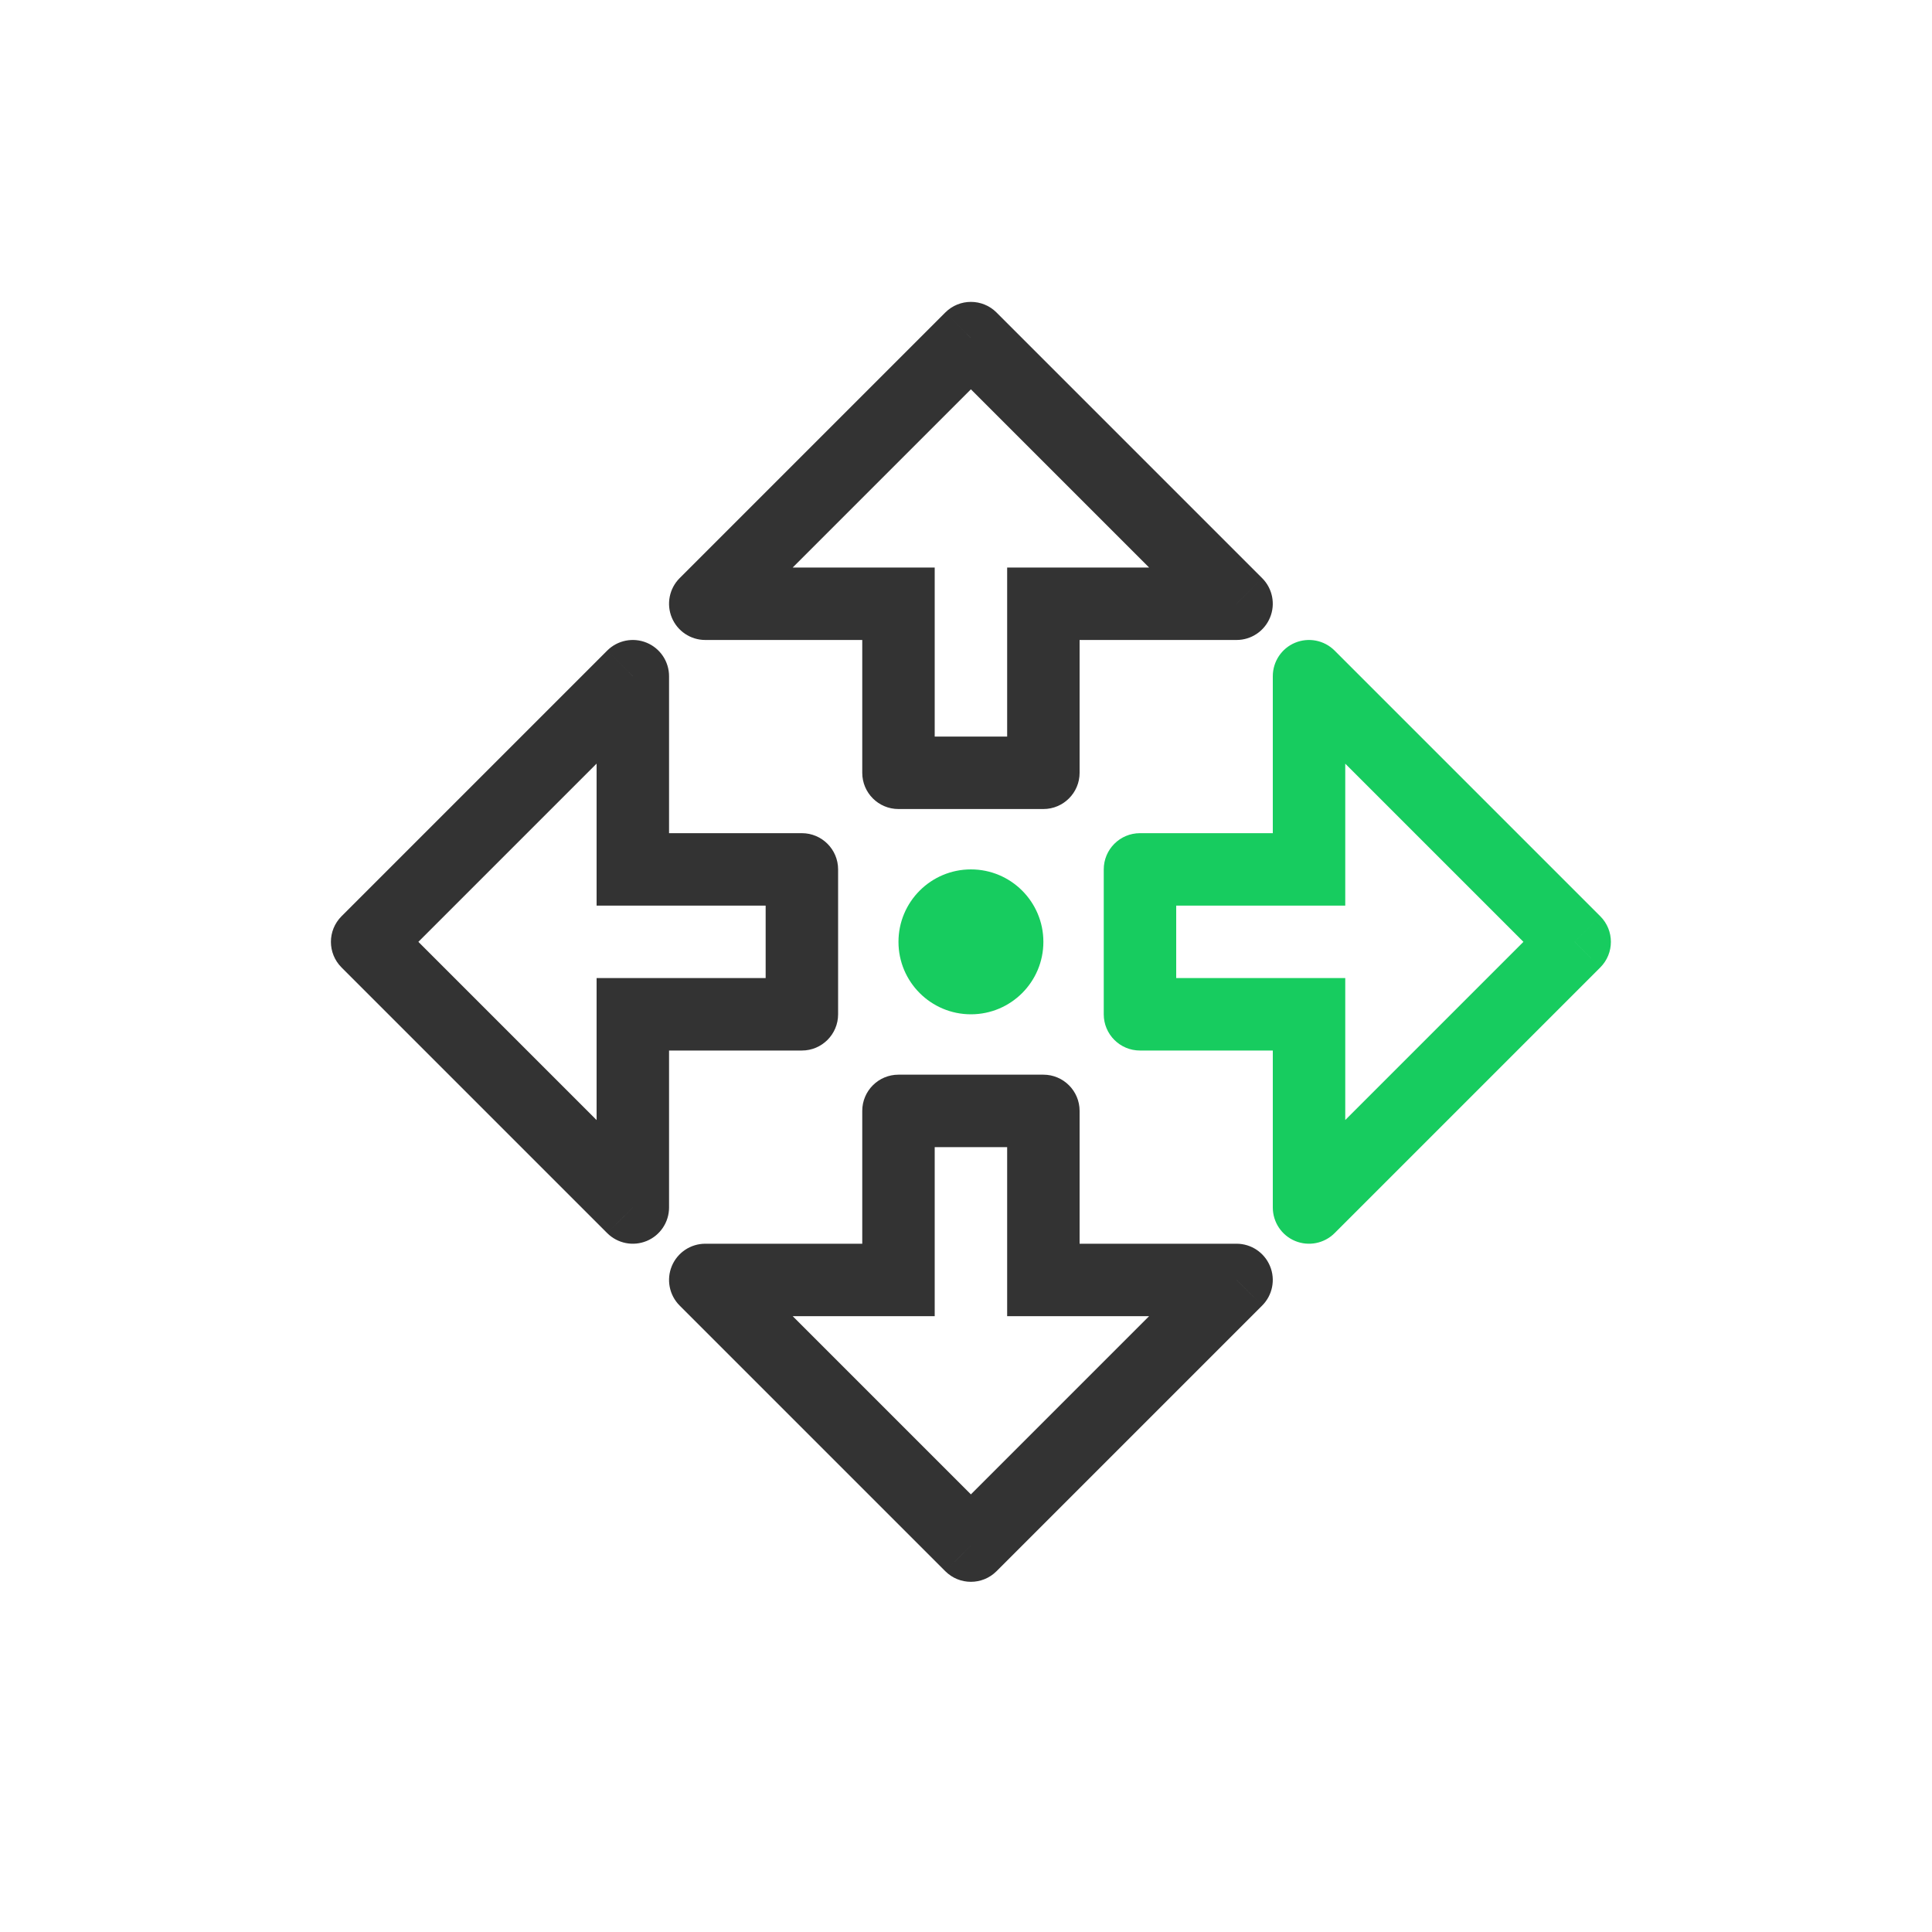
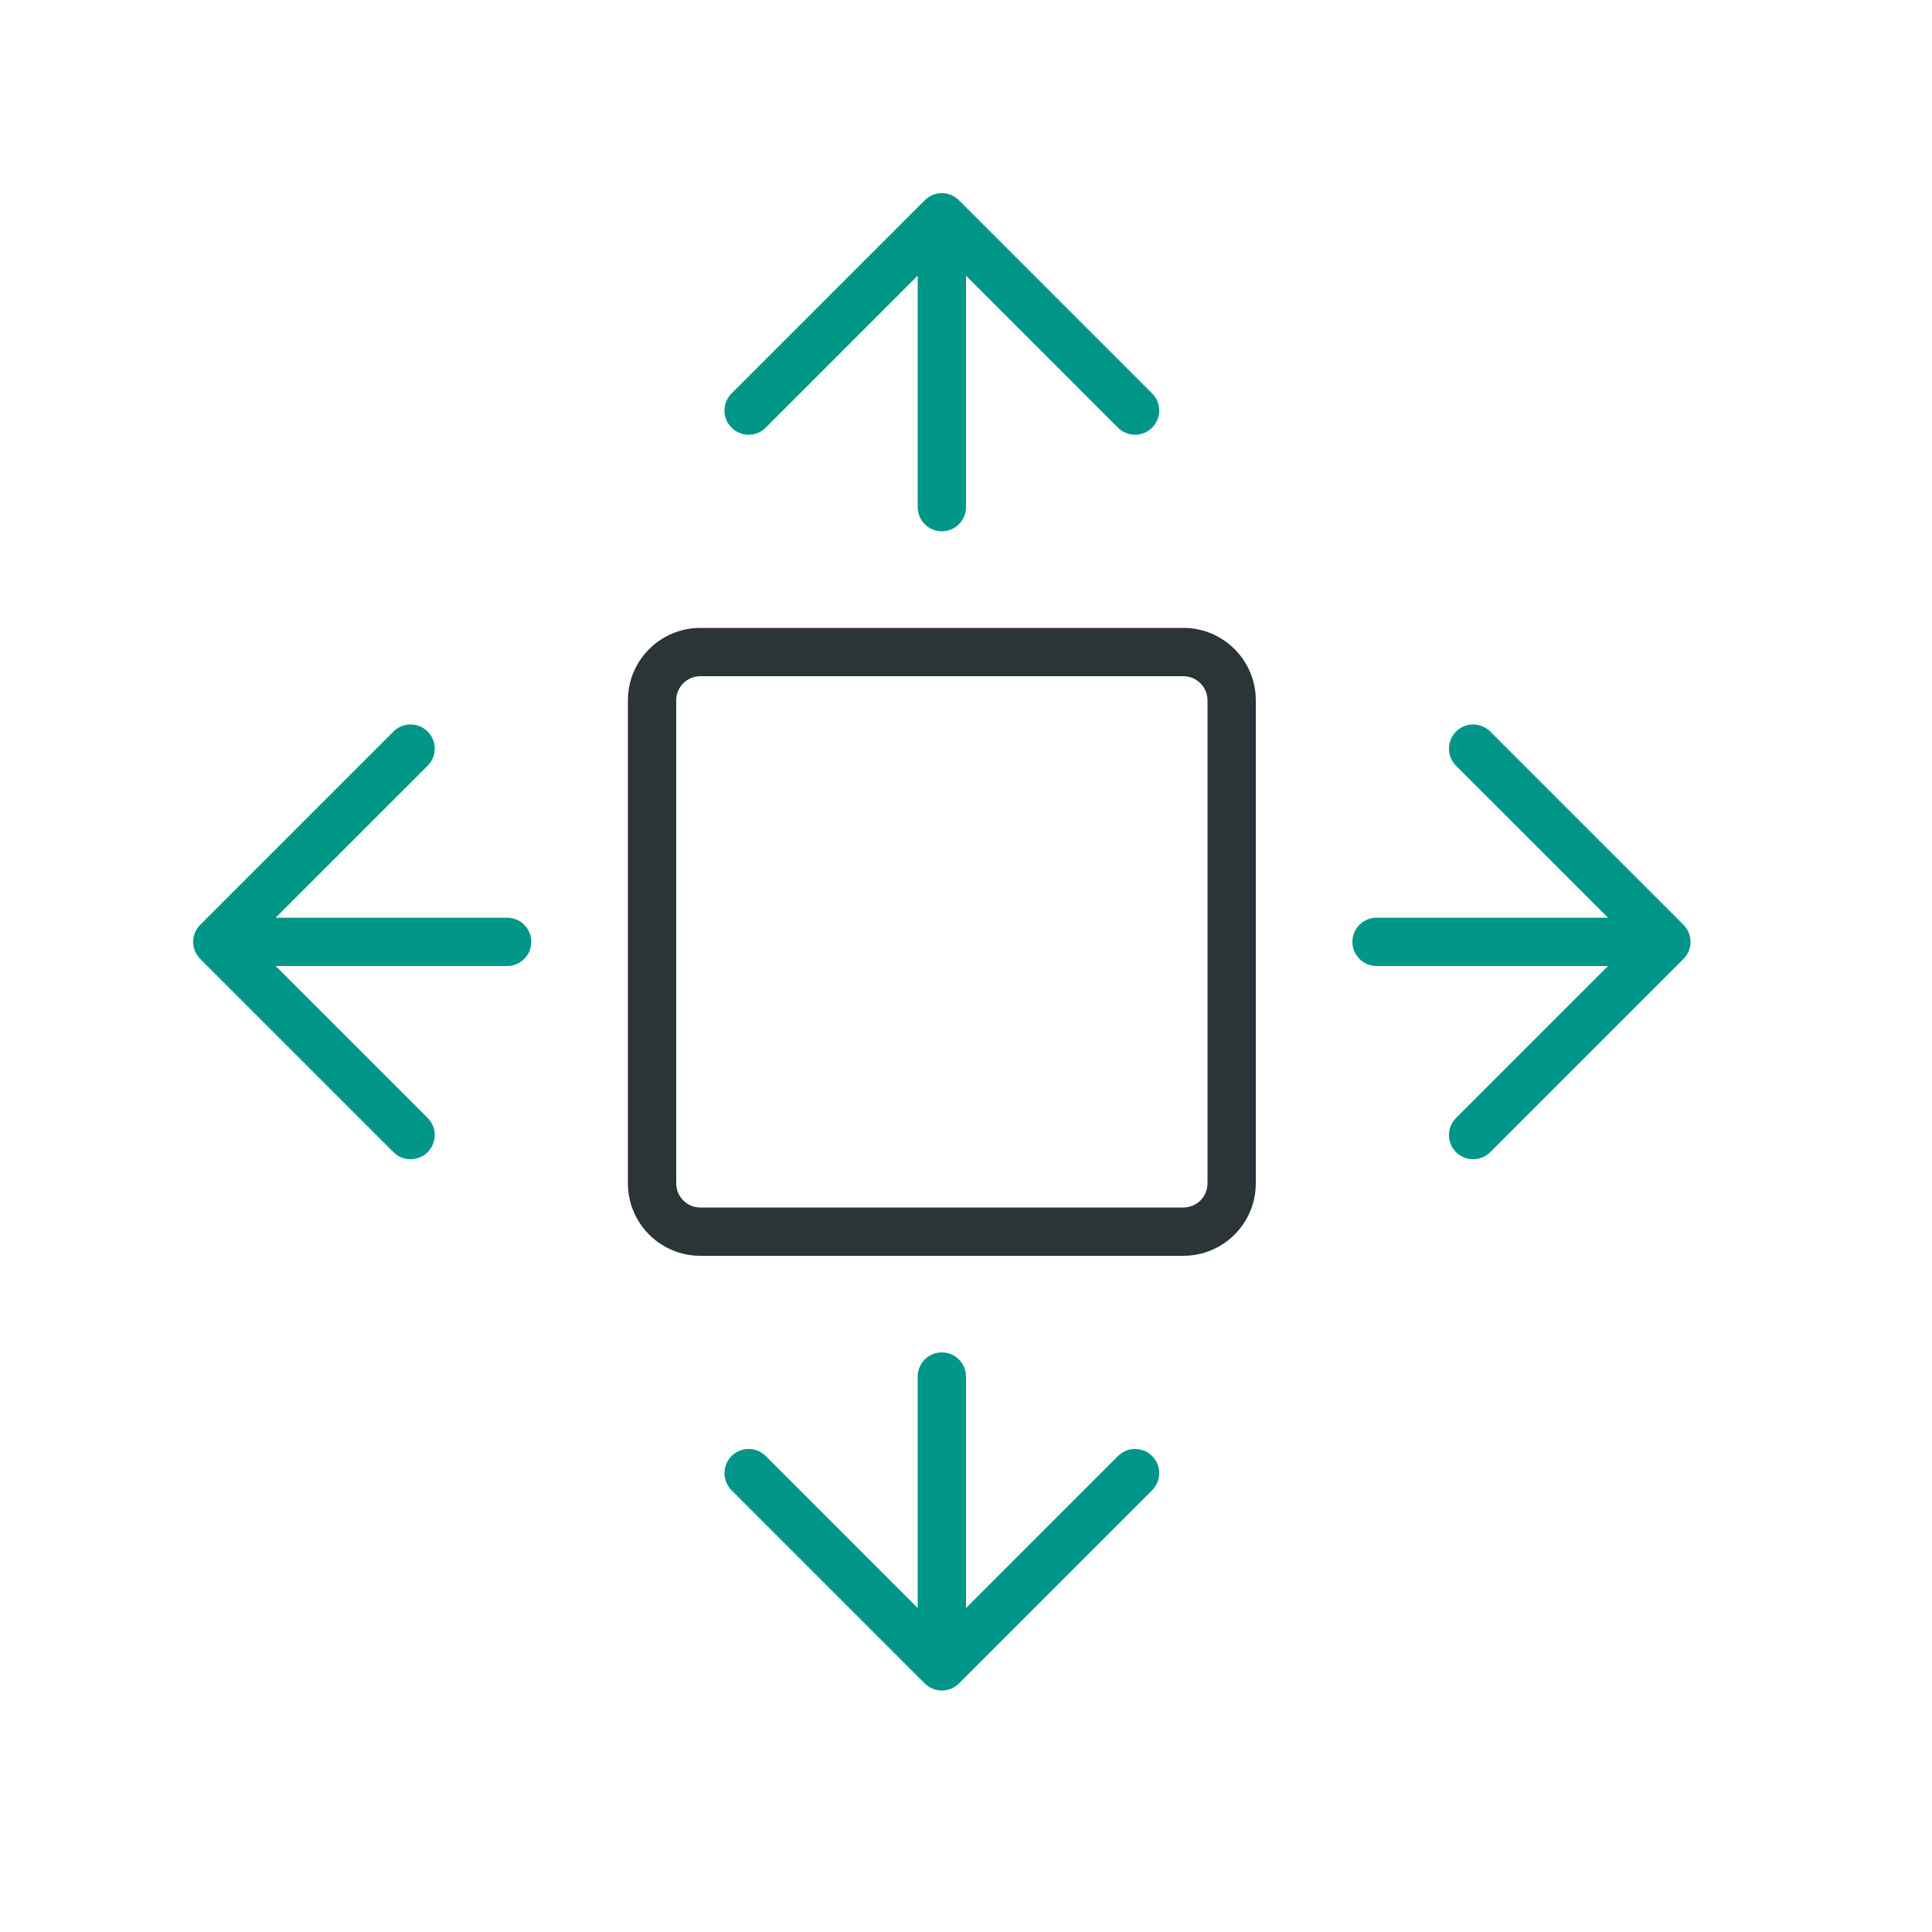
- <svg xmlns="http://www.w3.org/2000/svg" width="40" height="40" viewBox="0 0 40 40" fill="none">
-   <path d="M20.102 7L20.632 6.47C20.339 6.177 19.864 6.177 19.571 6.47L20.102 7ZM14.602 12.5L14.071 11.97C13.857 12.184 13.793 12.507 13.909 12.787C14.025 13.067 14.298 13.25 14.602 13.25V12.5ZM18.602 12.5H19.352V11.75H18.602V12.5ZM18.602 16H17.852C17.852 16.414 18.187 16.75 18.602 16.75V16ZM21.602 16V16.75C22.016 16.75 22.352 16.414 22.352 16H21.602ZM21.602 12.5V11.75H20.852V12.5H21.602ZM25.602 12.5V13.25C25.905 13.25 26.178 13.067 26.294 12.787C26.411 12.507 26.346 12.184 26.132 11.97L25.602 12.5ZM19.571 6.47L14.071 11.97L15.132 13.03L20.632 7.53L19.571 6.47ZM14.602 13.25H18.602V11.75H14.602V13.25ZM17.852 12.5V16H19.352V12.5H17.852ZM18.602 16.75H21.602V15.25H18.602V16.75ZM22.352 16V12.5H20.852V16H22.352ZM21.602 13.25H25.602V11.75H21.602V13.25ZM26.132 11.97L20.632 6.47L19.571 7.53L25.071 13.03L26.132 11.97Z" fill="#333333" />
-   <path d="M20.102 32L20.632 32.53C20.339 32.823 19.864 32.823 19.571 32.53L20.102 32ZM14.602 26.5L14.071 27.03C13.857 26.816 13.793 26.493 13.909 26.213C14.025 25.933 14.298 25.75 14.602 25.75V26.5ZM18.602 26.5H19.352V27.25H18.602V26.5ZM18.602 23H17.852C17.852 22.586 18.187 22.25 18.602 22.25V23ZM21.602 23V22.25C22.016 22.25 22.352 22.586 22.352 23H21.602ZM21.602 26.5V27.25H20.852V26.5H21.602ZM25.602 26.5V25.75C25.905 25.75 26.178 25.933 26.294 26.213C26.411 26.493 26.346 26.816 26.132 27.03L25.602 26.5ZM19.571 32.53L14.071 27.03L15.132 25.97L20.632 31.47L19.571 32.53ZM14.602 25.75H18.602V27.25H14.602V25.75ZM17.852 26.5V23H19.352V26.5H17.852ZM18.602 22.25H21.602V23.75H18.602V22.25ZM22.352 23V26.5H20.852V23H22.352ZM21.602 25.75H25.602V27.25H21.602V25.75ZM26.132 27.03L20.632 32.53L19.571 31.47L25.071 25.97L26.132 27.03Z" fill="#333333" />
-   <path d="M7.602 19.5L7.071 18.97C6.778 19.263 6.778 19.737 7.071 20.03L7.602 19.5ZM13.102 25L12.571 25.53C12.786 25.745 13.108 25.809 13.389 25.693C13.669 25.577 13.852 25.303 13.852 25L13.102 25ZM13.102 21L13.102 20.25H12.352L12.352 21H13.102ZM16.602 21V21.75C17.016 21.75 17.352 21.414 17.352 21H16.602ZM16.602 18H17.352C17.352 17.586 17.016 17.25 16.602 17.25V18ZM13.102 18H12.352V18.75H13.102V18ZM13.102 14H13.852C13.852 13.697 13.669 13.423 13.389 13.307C13.108 13.191 12.786 13.255 12.571 13.47L13.102 14ZM7.071 20.03L12.571 25.53L13.632 24.47L8.132 18.97L7.071 20.03ZM13.852 25V21H12.352V25L13.852 25ZM13.102 21.75L16.602 21.75V20.25L13.102 20.25L13.102 21.75ZM17.352 21V18H15.852V21H17.352ZM16.602 17.25L13.102 17.25L13.102 18.75L16.602 18.75V17.25ZM13.852 18L13.852 14H12.352L12.352 18H13.852ZM12.571 13.47L7.071 18.97L8.132 20.03L13.632 14.53L12.571 13.47Z" fill="#333333" />
-   <path d="M32.602 19.5L33.132 18.97C33.425 19.263 33.425 19.737 33.132 20.03L32.602 19.5ZM27.102 25L27.632 25.53C27.417 25.745 27.095 25.809 26.814 25.693C26.534 25.577 26.352 25.303 26.352 25L27.102 25ZM27.102 21V20.25H27.852V21H27.102ZM23.602 21V21.75C23.187 21.75 22.852 21.414 22.852 21H23.602ZM23.602 18H22.852C22.852 17.586 23.187 17.25 23.602 17.25V18ZM27.102 18H27.852V18.75H27.102V18ZM27.102 14H26.352C26.352 13.697 26.534 13.423 26.814 13.307C27.095 13.191 27.417 13.255 27.632 13.47L27.102 14ZM33.132 20.03L27.632 25.53L26.571 24.47L32.071 18.97L33.132 20.03ZM26.352 25V21H27.852V25L26.352 25ZM27.102 21.75L23.602 21.75V20.25L27.102 20.25V21.75ZM22.852 21V18H24.352V21H22.852ZM23.602 17.25L27.102 17.25L27.102 18.75L23.602 18.75V17.25ZM26.352 18L26.352 14H27.852L27.852 18H26.352ZM27.632 13.47L33.132 18.97L32.071 20.03L26.571 14.53L27.632 13.47Z" fill="#17CC5F" />
-   <circle cx="20.102" cy="19.5" r="1.5" fill="#17CC5F" />
+ <svg xmlns="http://www.w3.org/2000/svg" width="40" height="40" viewBox="0 0 40 40">
+   <path d="M34.854,19.146l-4-4a.5.5,0,0,0-.708.708L33.293,19H28.5a.5.5,0,0,0,0,1h4.793l-3.147,3.146a.5.5,0,0,0,.708.708l4-4A.5.5,0,0,0,34.854,19.146Z" style="fill:#009688" />
+   <path d="M19.854,4.146a.5.5,0,0,0-.708,0l-4,4a.5.5,0,0,0,.708.708L19,5.707V10.5a.5.5,0,0,0,1,0V5.707l3.146,3.147a.5.5,0,0,0,.708-.708Z" style="fill:#009688" />
+   <path d="M23.146,30.146,20,33.293V28.5a.5.5,0,0,0-1,0v4.793l-3.146-3.147a.5.5,0,0,0-.708.708l4,4a.5.5,0,0,0,.708,0l4-4a.5.5,0,0,0-.708-.708Z" style="fill:#009688" />
+   <path d="M10.5,19H5.707l3.147-3.146a.5.5,0,0,0-.708-.708l-4,4a.5.5,0,0,0,0,.708l4,4a.5.5,0,0,0,.708-.708L5.707,20H10.5a.5.5,0,0,0,0-1Z" style="fill:#009688" />
+   <path d="M24.5,26h-10A1.5,1.5,0,0,1,13,24.5v-10A1.5,1.5,0,0,1,14.5,13h10A1.5,1.5,0,0,1,26,14.5v10A1.5,1.5,0,0,1,24.5,26Zm-10-12a.5.5,0,0,0-.5.5v10a.5.5,0,0,0,.5.5h10a.5.5,0,0,0,.5-.5v-10a.5.5,0,0,0-.5-.5Z" style="fill:#2b3436" />
</svg>
